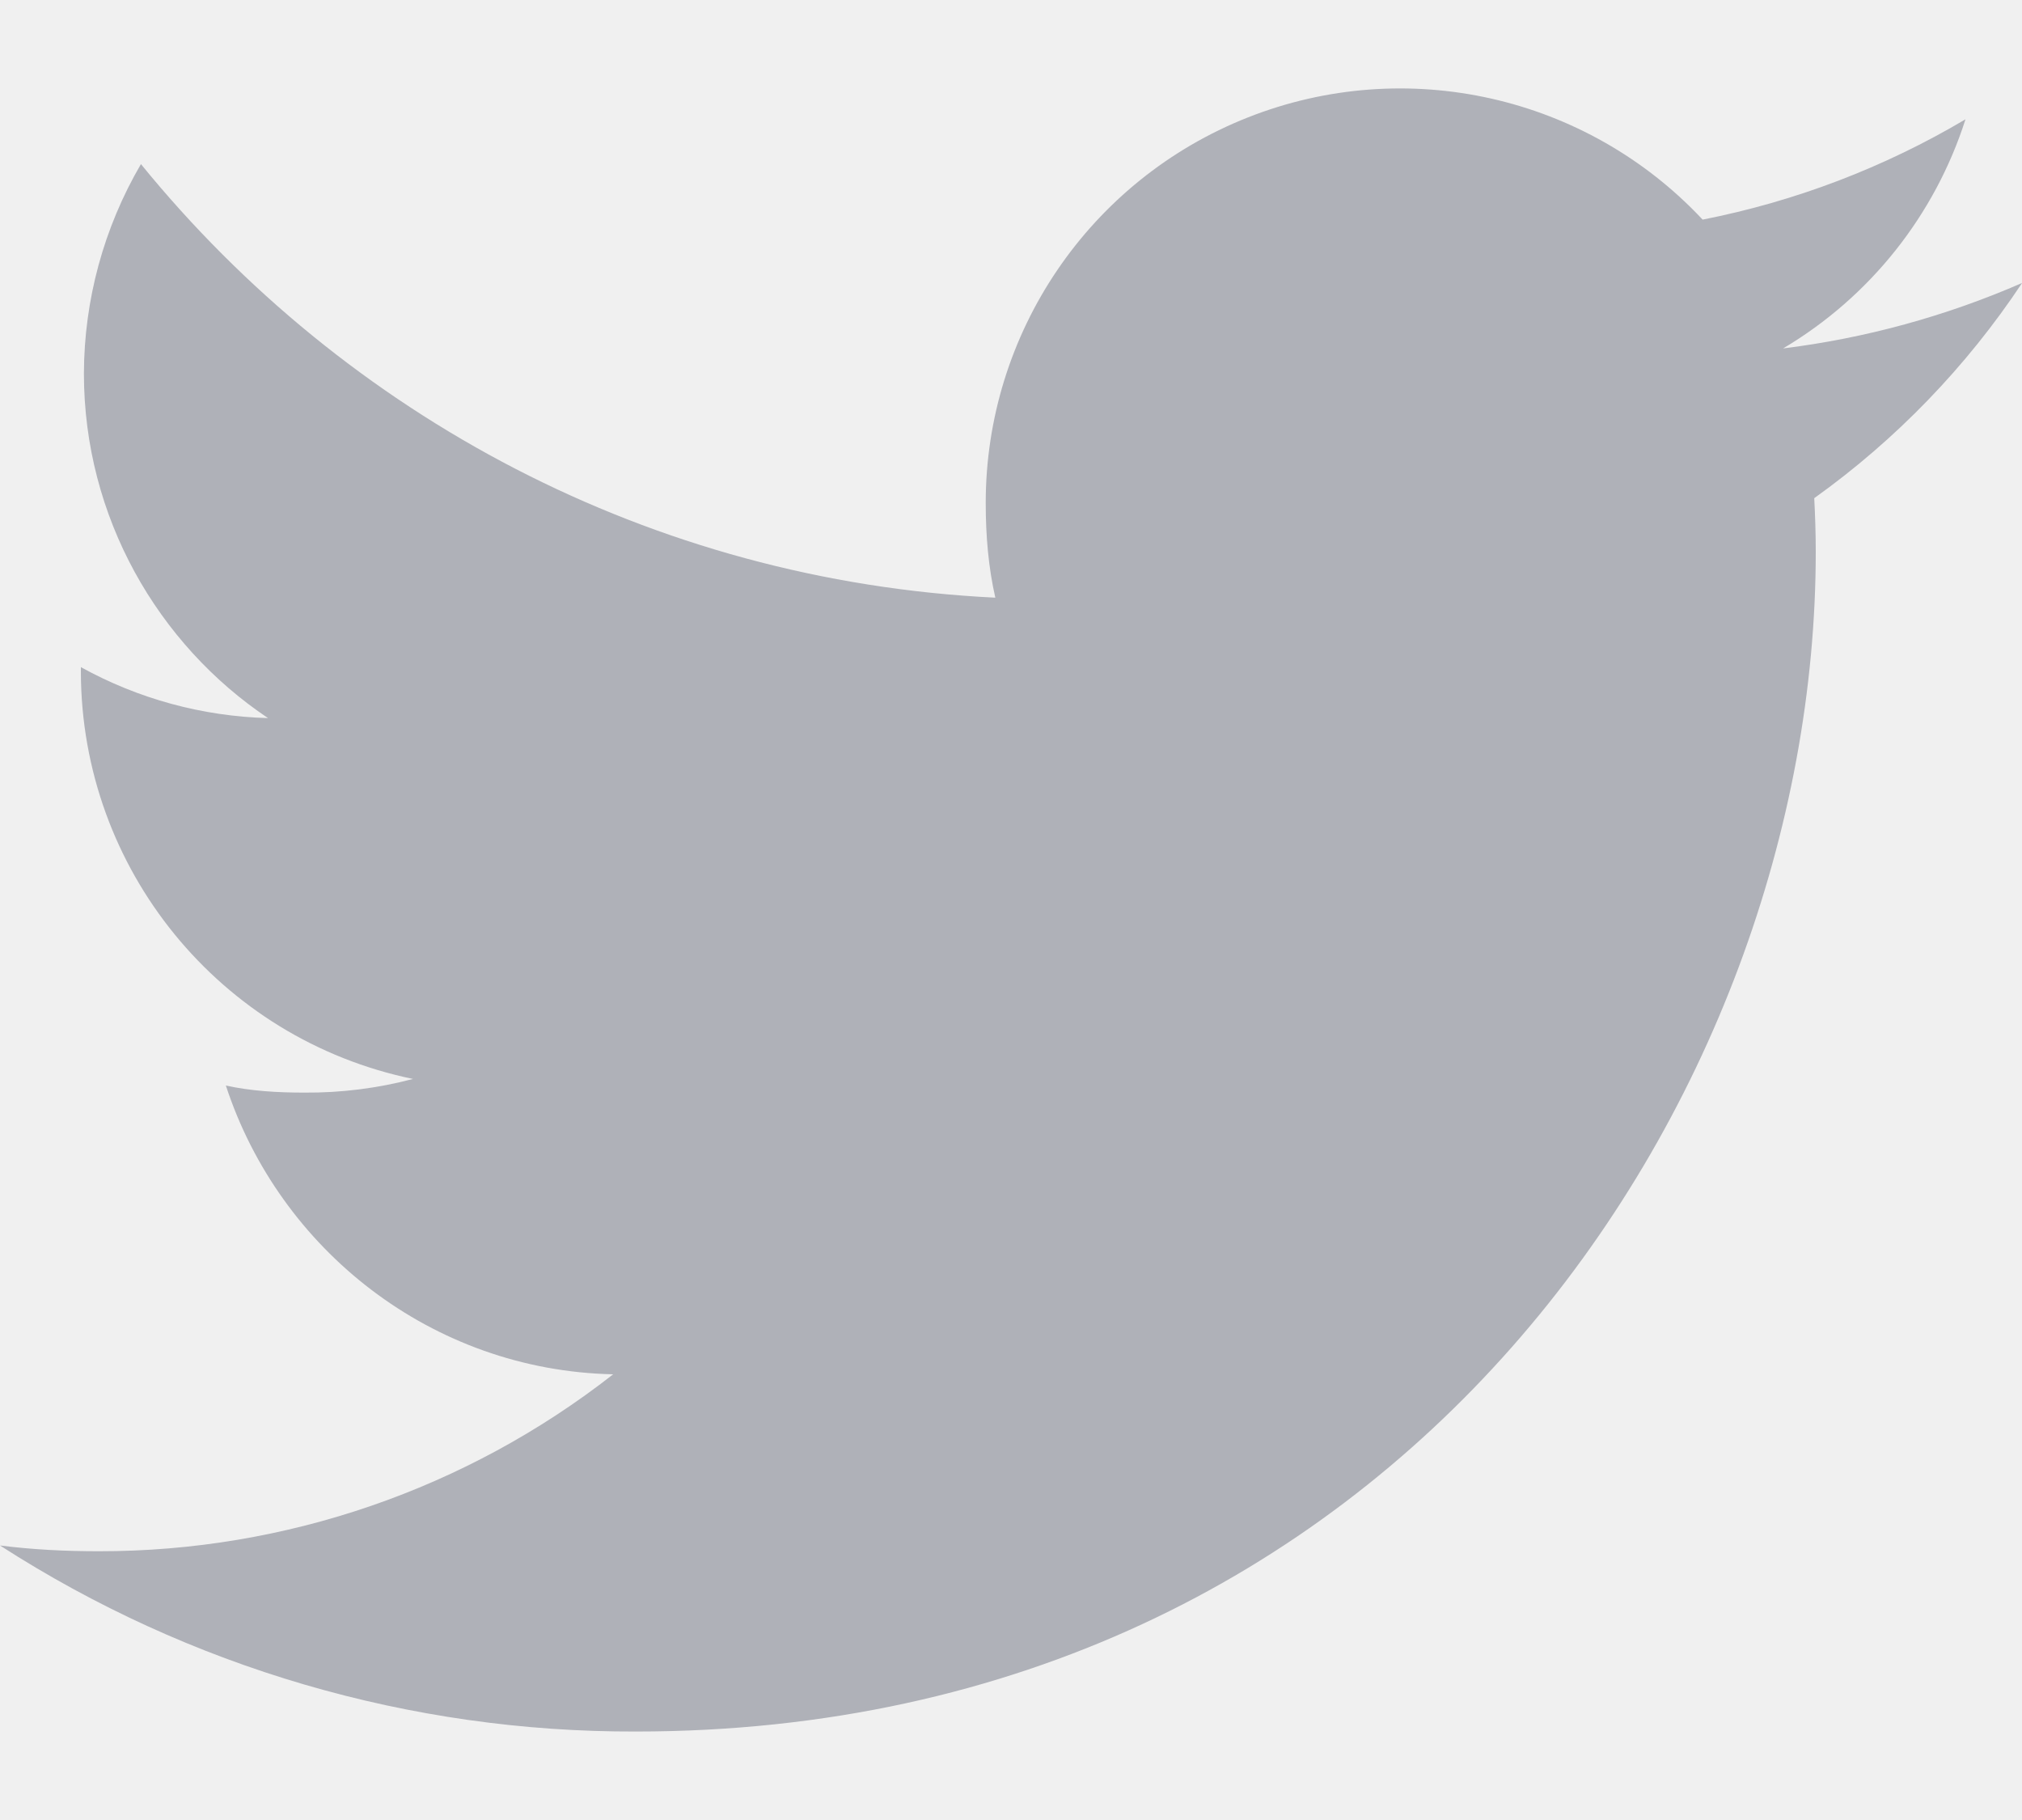
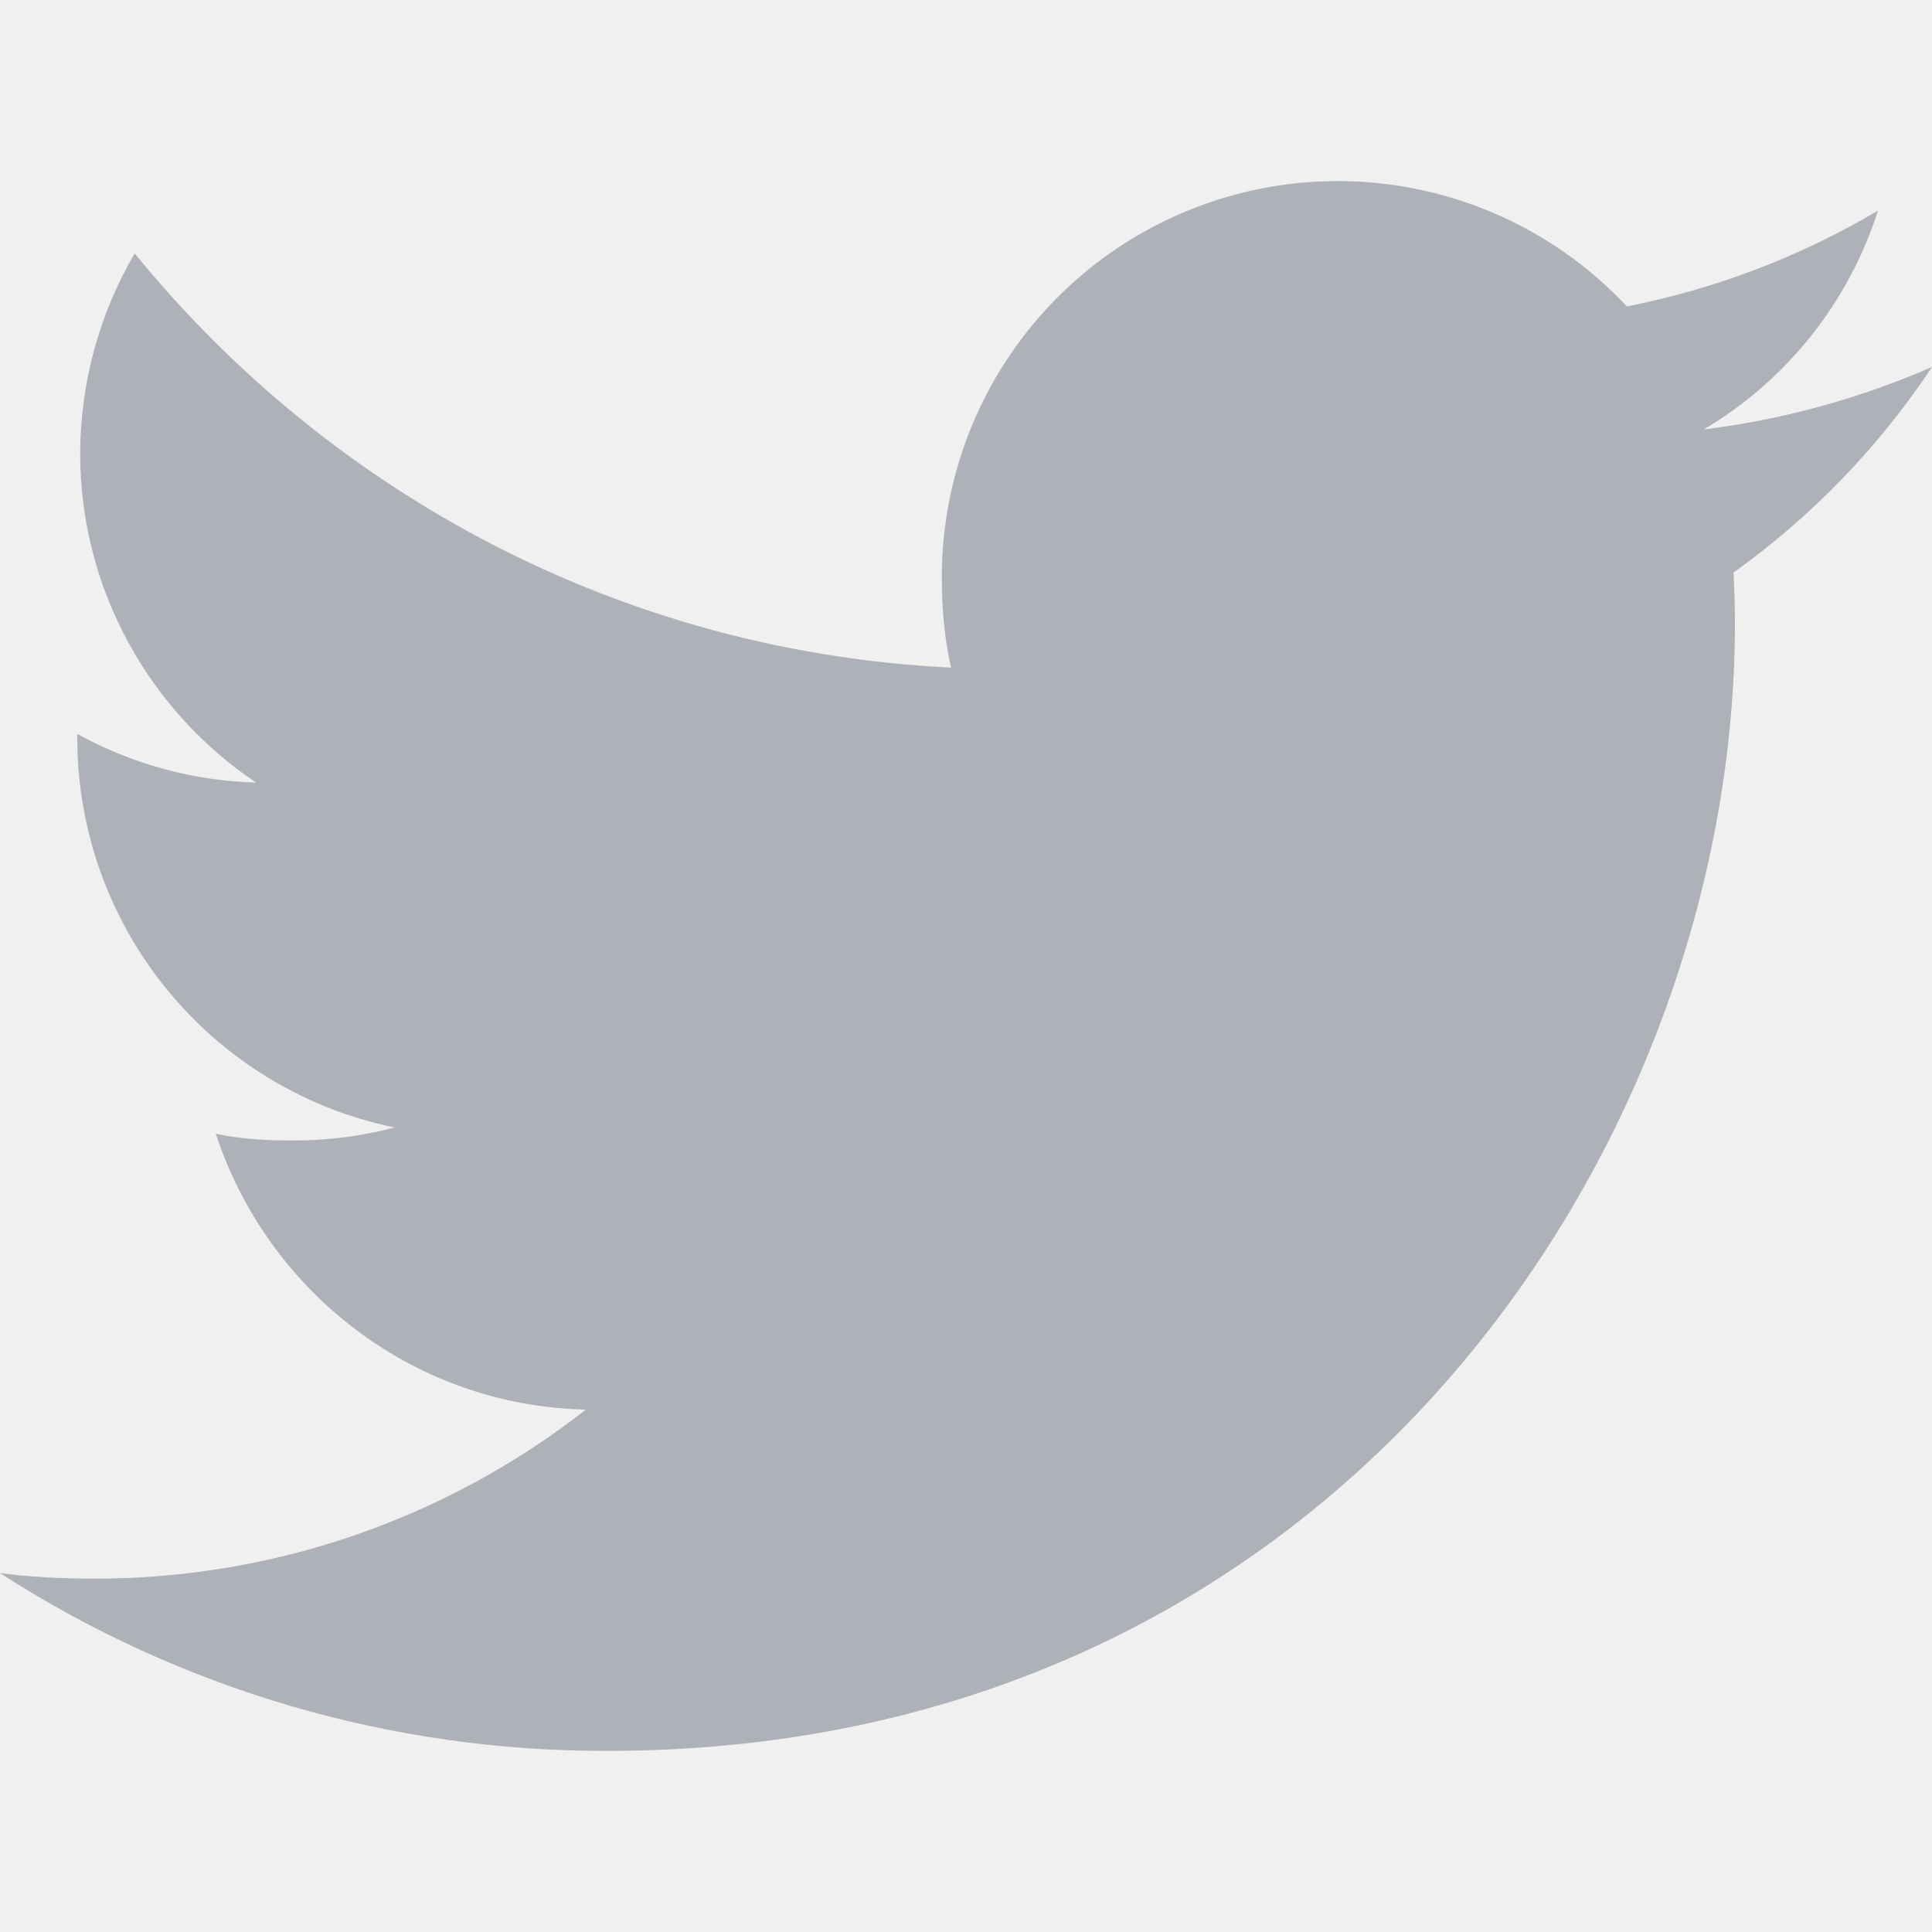
- <svg xmlns="http://www.w3.org/2000/svg" width="20" height="18" fill="none">
-   <path d="M20 2.799a8.55 8.55 0 0 1-2.363.647 4.077 4.077 0 0 0 1.804-2.266 8.195 8.195 0 0 1-2.6.992A4.099 4.099 0 0 0 9.75 4.976c0 .325.027.638.095.935-3.409-.166-6.425-1.8-8.451-4.288A4.128 4.128 0 0 0 .83 3.694c0 1.42.732 2.679 1.821 3.408A4.05 4.05 0 0 1 .8 6.598v.045a4.119 4.119 0 0 0 3.285 4.028 4.09 4.09 0 0 1-1.075.135c-.262 0-.527-.015-.776-.07.531 1.624 2.038 2.818 3.831 2.856a8.239 8.239 0 0 1-5.084 1.75c-.336 0-.658-.016-.981-.057a11.544 11.544 0 0 0 6.29 1.84c7.545 0 11.67-6.25 11.67-11.668 0-.18-.006-.356-.015-.53A8.18 8.18 0 0 0 20 2.8Z" fill="#AFB1B8" />
+ <svg xmlns="http://www.w3.org/2000/svg" width="20" height="20" fill="none">
+   <g clip-path="url(#a)">
+     <path d="M20 3.799a8.55 8.55 0 0 1-2.363.647 4.077 4.077 0 0 0 1.804-2.266 8.195 8.195 0 0 1-2.6.992A4.099 4.099 0 0 0 9.75 5.976c0 .325.027.638.095.935-3.409-.166-6.425-1.8-8.451-4.288A4.128 4.128 0 0 0 .83 4.694c0 1.42.732 2.679 1.821 3.407A4.05 4.05 0 0 1 .8 7.597v.045a4.119 4.119 0 0 0 3.285 4.03 4.09 4.09 0 0 1-1.075.134c-.262 0-.527-.015-.776-.07.531 1.624 2.038 2.818 3.831 2.856a8.239 8.239 0 0 1-5.084 1.75c-.336 0-.658-.016-.981-.057a11.544 11.544 0 0 0 6.29 1.84c7.545 0 11.67-6.25 11.67-11.668 0-.18-.006-.356-.015-.53A8.18 8.18 0 0 0 20 3.8Z" fill="#AFB1B8" />
+   </g>
+   <defs>
+     <clipPath id="a">
+       <path fill="#fff" d="M0 0h20v20H0z" />
+     </clipPath>
+   </defs>
</svg>
